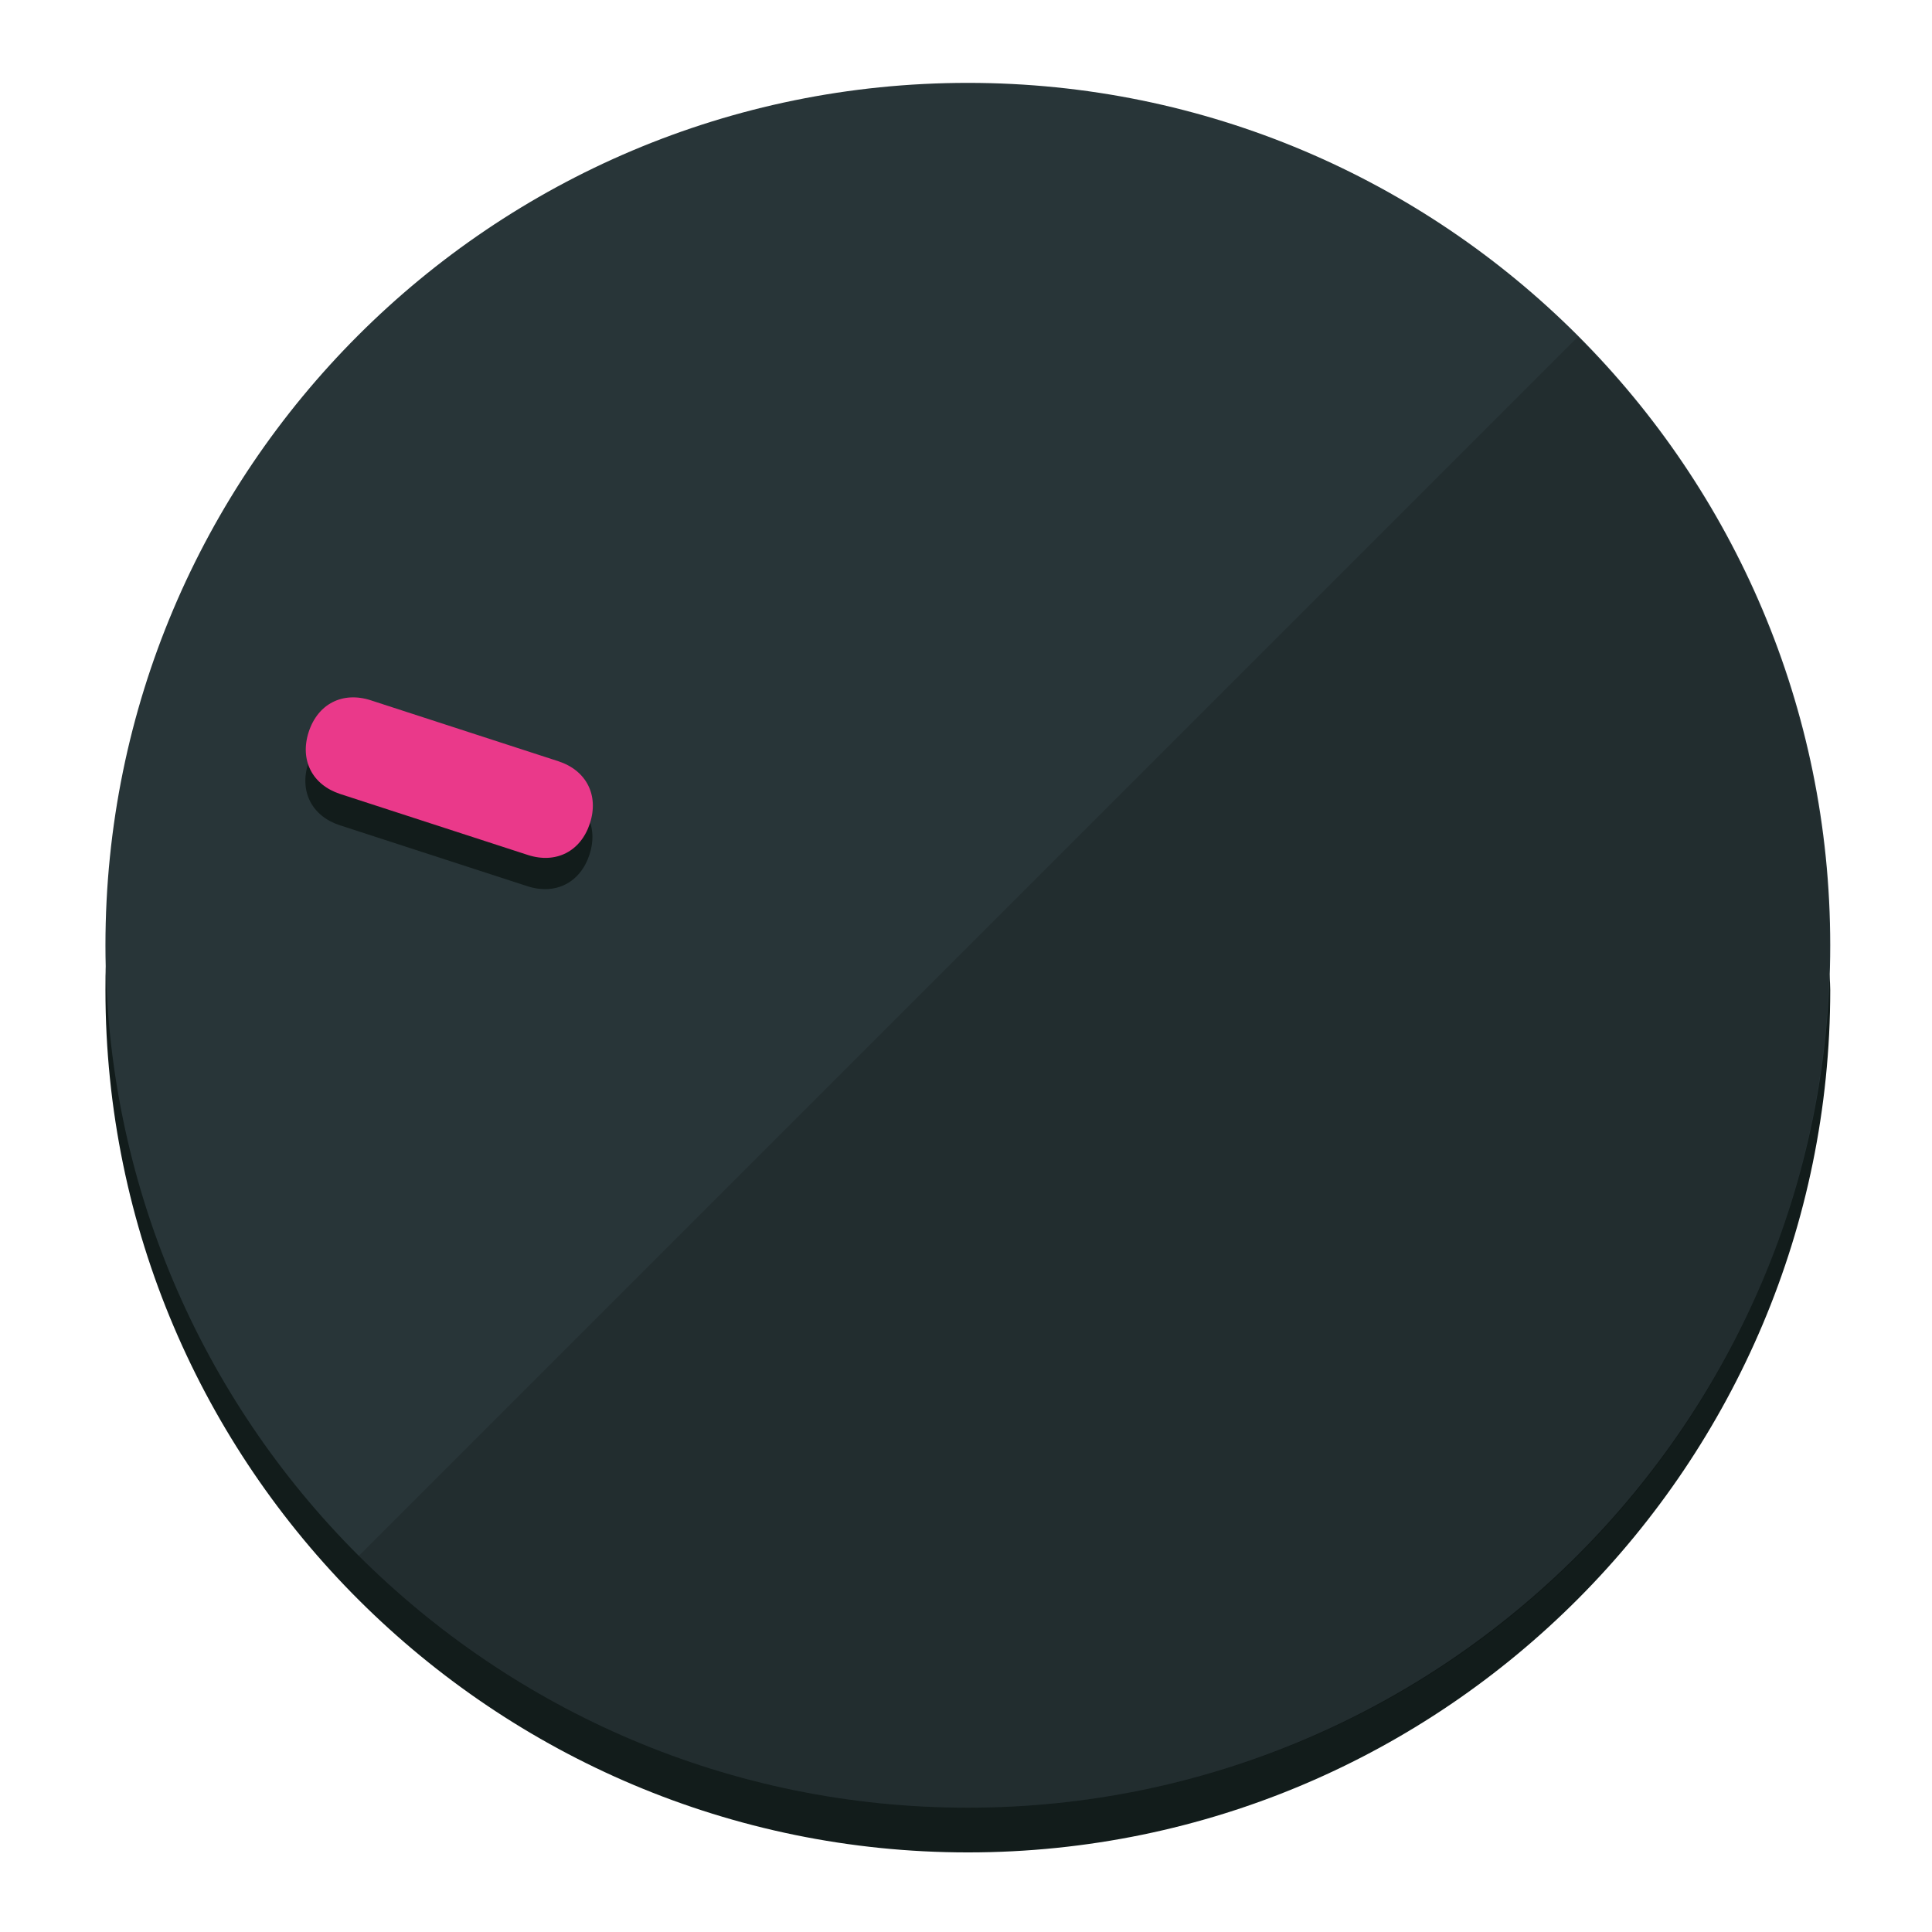
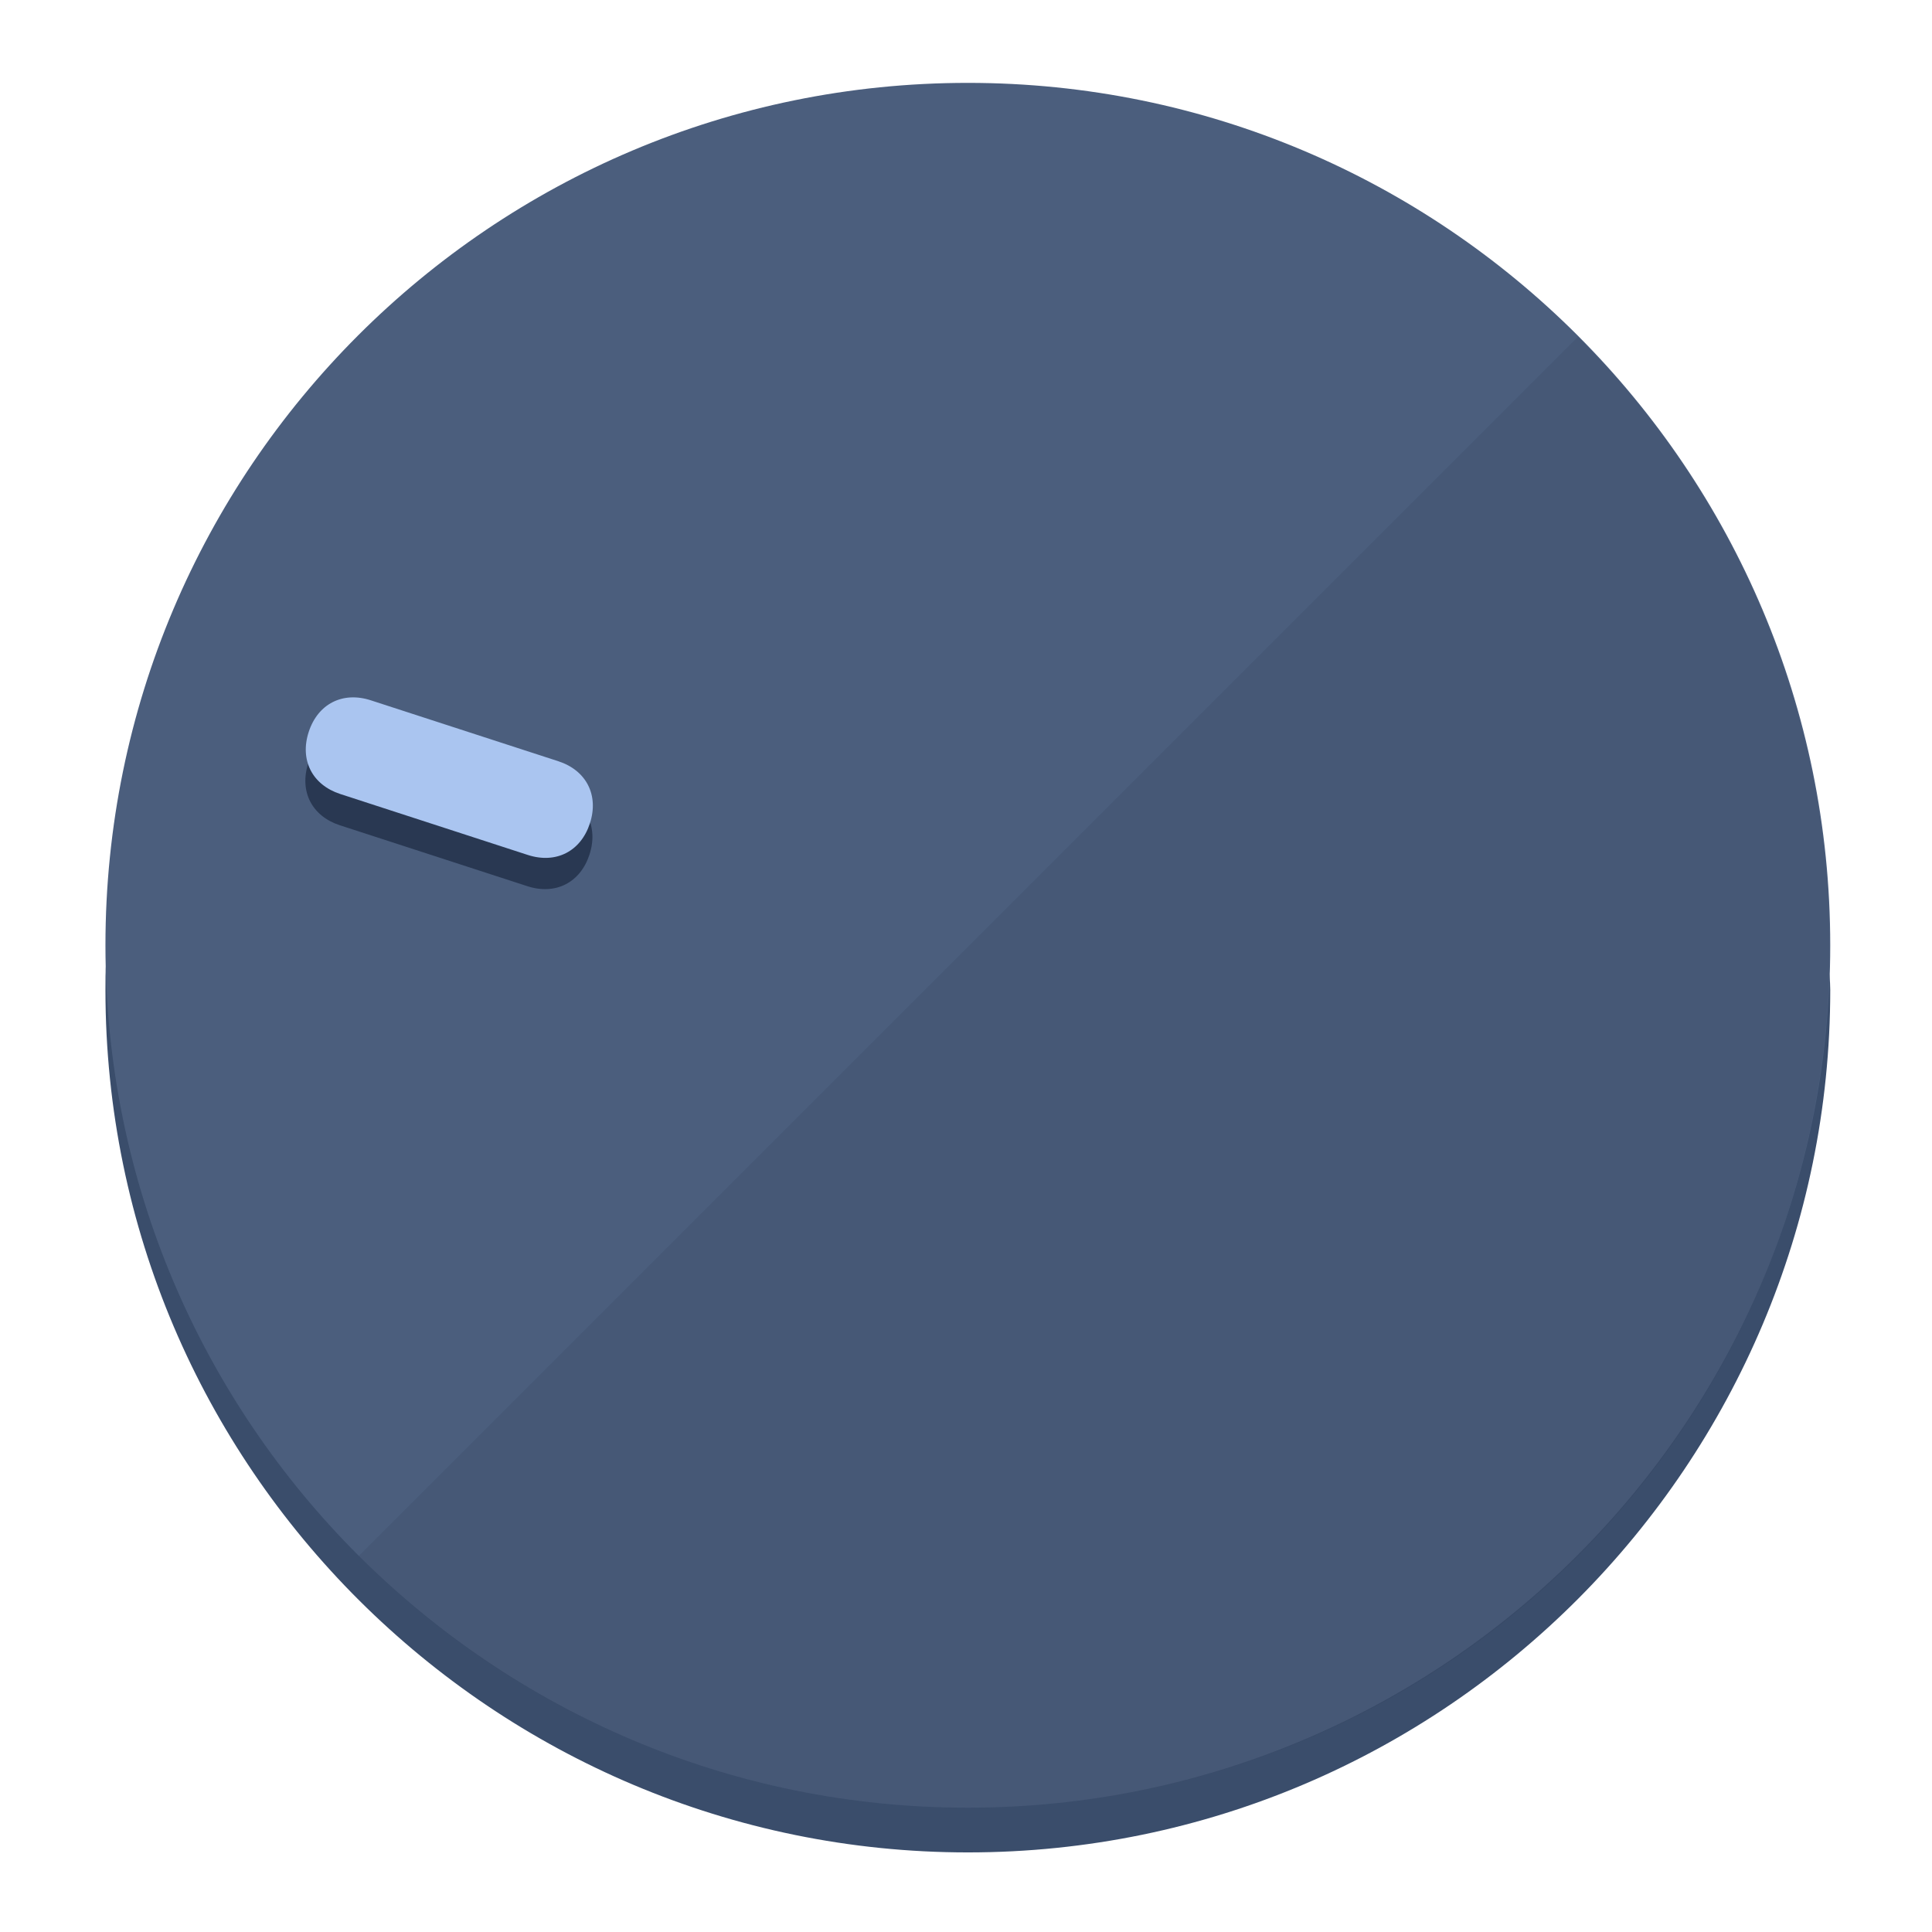
<svg xmlns="http://www.w3.org/2000/svg" height="120px" width="120px" version="1.1" id="Layer_1" viewBox="0 0 496.8 496.8" xml:space="preserve">
  <defs id="defs23" />
  <g id="g3158">
-     <path style="display:inline;fill:#121c1b;fill-opacity:1;stroke-width:1.584" d="m 248.875,445.92 c 116.582,0 212.89,-91.238 220.493,-205.286 0,5.069 1.267,8.87 1.267,13.939 0,121.651 -98.842,221.76 -221.76,221.76 -121.651,0 -221.76,-98.842 -221.76,-221.76 0,-5.069 0,-8.87 1.267,-13.939 7.603,114.048 103.91,205.286 220.493,205.286 z" id="path8" />
-     <circle style="display:inline;fill:#283538;fill-opacity:1;stroke-width:1.584" cx="248.875" cy="243.071" r="221.76" id="circle12" />
-     <path style="display:inline;fill:#000000;fill-opacity:0.154;stroke-width:1.587" d="m 405.744,86.606 c 86.308,86.308 86.308,227.193 0,313.5 -86.308,86.308 -227.193,86.308 -313.5,0" id="path14" />
+     <path style="display:inline;fill:#3A4D6B;fill-opacity:1;stroke-width:1.584" d="m 248.875,445.92 c 116.582,0 212.89,-91.238 220.493,-205.286 0,5.069 1.267,8.87 1.267,13.939 0,121.651 -98.842,221.76 -221.76,221.76 -121.651,0 -221.76,-98.842 -221.76,-221.76 0,-5.069 0,-8.87 1.267,-13.939 7.603,114.048 103.91,205.286 220.493,205.286 z" id="path8" />
+     <circle style="display:inline;fill:#4B5E7D;fill-opacity:1;stroke-width:1.584" cx="248.875" cy="243.071" r="221.76" id="circle12" />
+     <path style="display:inline;fill:#293852;fill-opacity:0.154;stroke-width:1.587" d="m 405.744,86.606 c 86.308,86.308 86.308,227.193 0,313.5 -86.308,86.308 -227.193,86.308 -313.5,0" id="path14" />
  </g>
  <g id="g3198">
    <circle style="display:none;fill:#000000;fill-opacity:0;stroke-width:1.584" cx="-154.88" cy="311.577" r="221.76" id="circle12-3" transform="rotate(-72)" />
-     <path style="display:inline;fill:#121c1b;fill-opacity:1;stroke-width:1.584" d="m 143.448,203.776 c 7.231,2.35 10.485,8.737 8.136,15.968 v 0 c -2.35,7.231 -8.737,10.485 -15.968,8.136 L 87.409,212.216 c -7.231,-2.35 -10.485,-8.737 -8.136,-15.968 v 0 c 2.35,-7.231 8.737,-10.485 15.968,-8.136 z" id="path3789" />
-     <path style="display:inline;fill:#ea398a;stroke-width:1.584" d="m 143.557,195.742 c 7.231,2.35 10.485,8.737 8.136,15.968 v 0 c -2.35,7.231 -8.737,10.485 -15.968,8.136 L 87.518,204.182 c -7.231,-2.35 -10.485,-8.737 -8.136,-15.968 v 0 c 2.35,-7.231 8.737,-10.485 15.968,-8.136 z" id="path915" />
+     <path style="display:inline;fill:#293852;fill-opacity:1;stroke-width:1.584" d="m 143.448,203.776 c 7.231,2.35 10.485,8.737 8.136,15.968 v 0 c -2.35,7.231 -8.737,10.485 -15.968,8.136 L 87.409,212.216 c -7.231,-2.35 -10.485,-8.737 -8.136,-15.968 v 0 c 2.35,-7.231 8.737,-10.485 15.968,-8.136 z" id="path3789" />
+     <path style="display:inline;fill:#AAC5F0;stroke-width:1.584" d="m 143.557,195.742 c 7.231,2.35 10.485,8.737 8.136,15.968 v 0 c -2.35,7.231 -8.737,10.485 -15.968,8.136 L 87.518,204.182 c -7.231,-2.35 -10.485,-8.737 -8.136,-15.968 v 0 c 2.35,-7.231 8.737,-10.485 15.968,-8.136 z" id="path915" />
  </g>
</svg>
